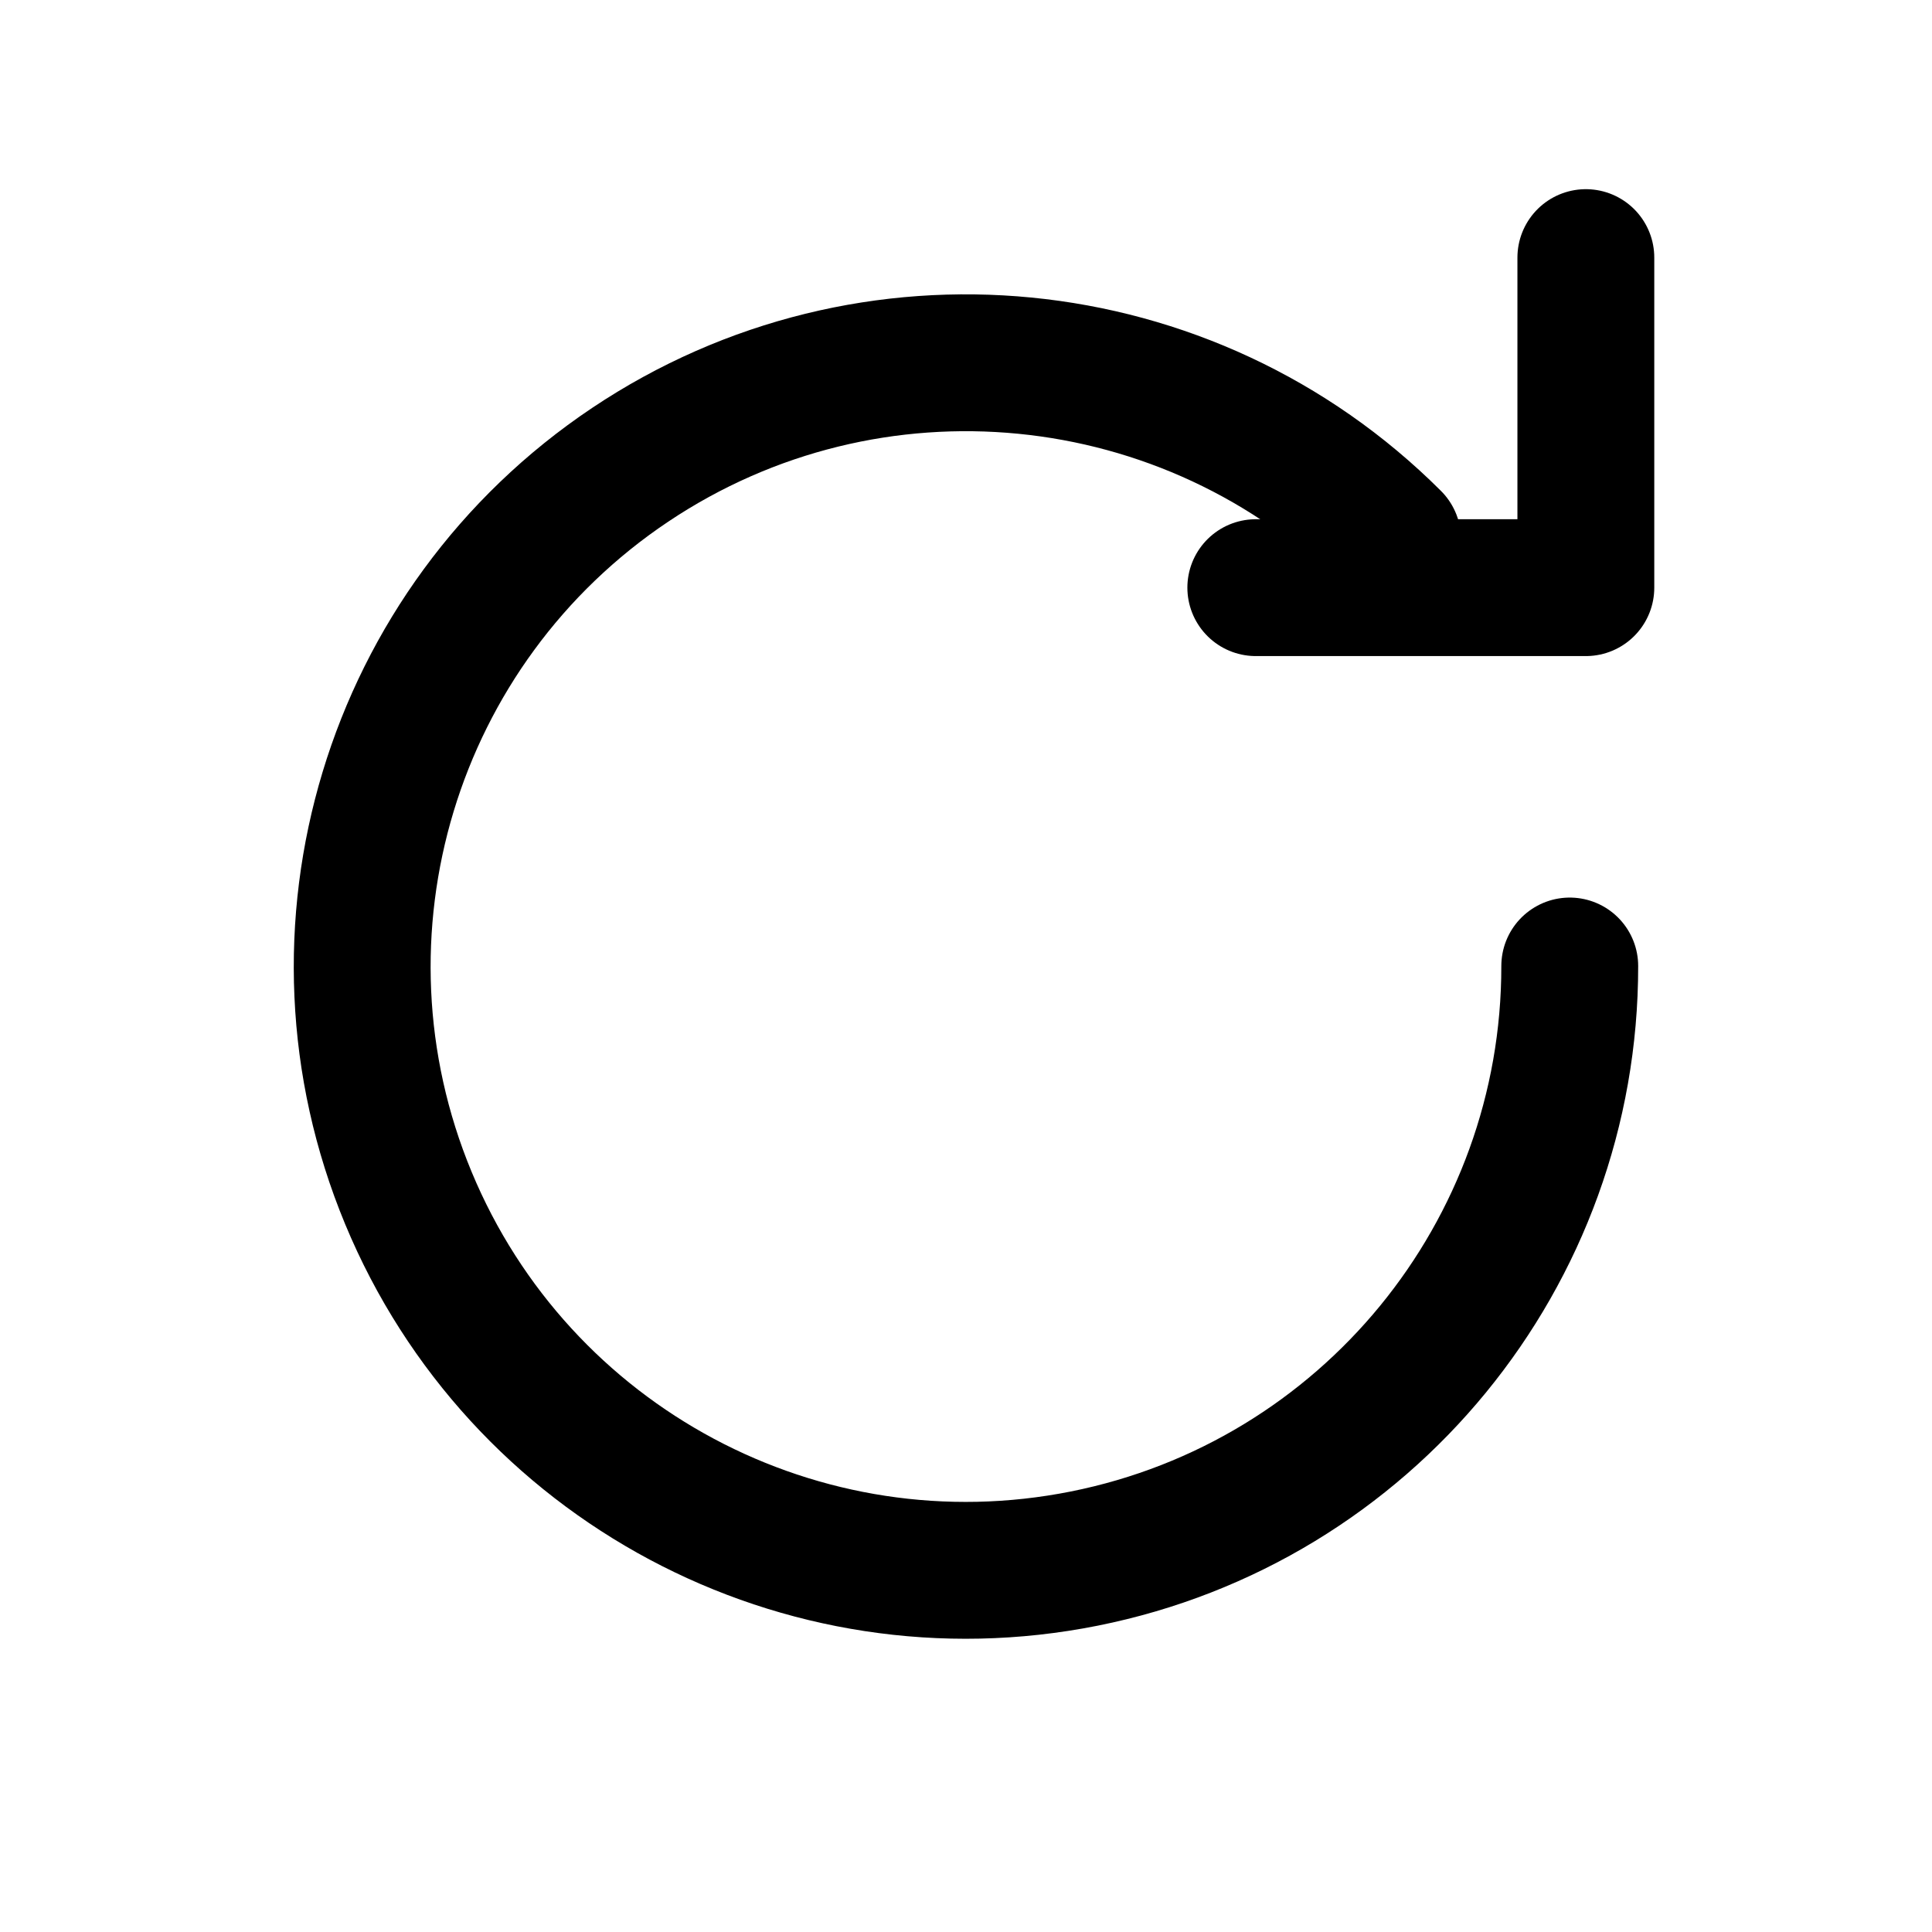
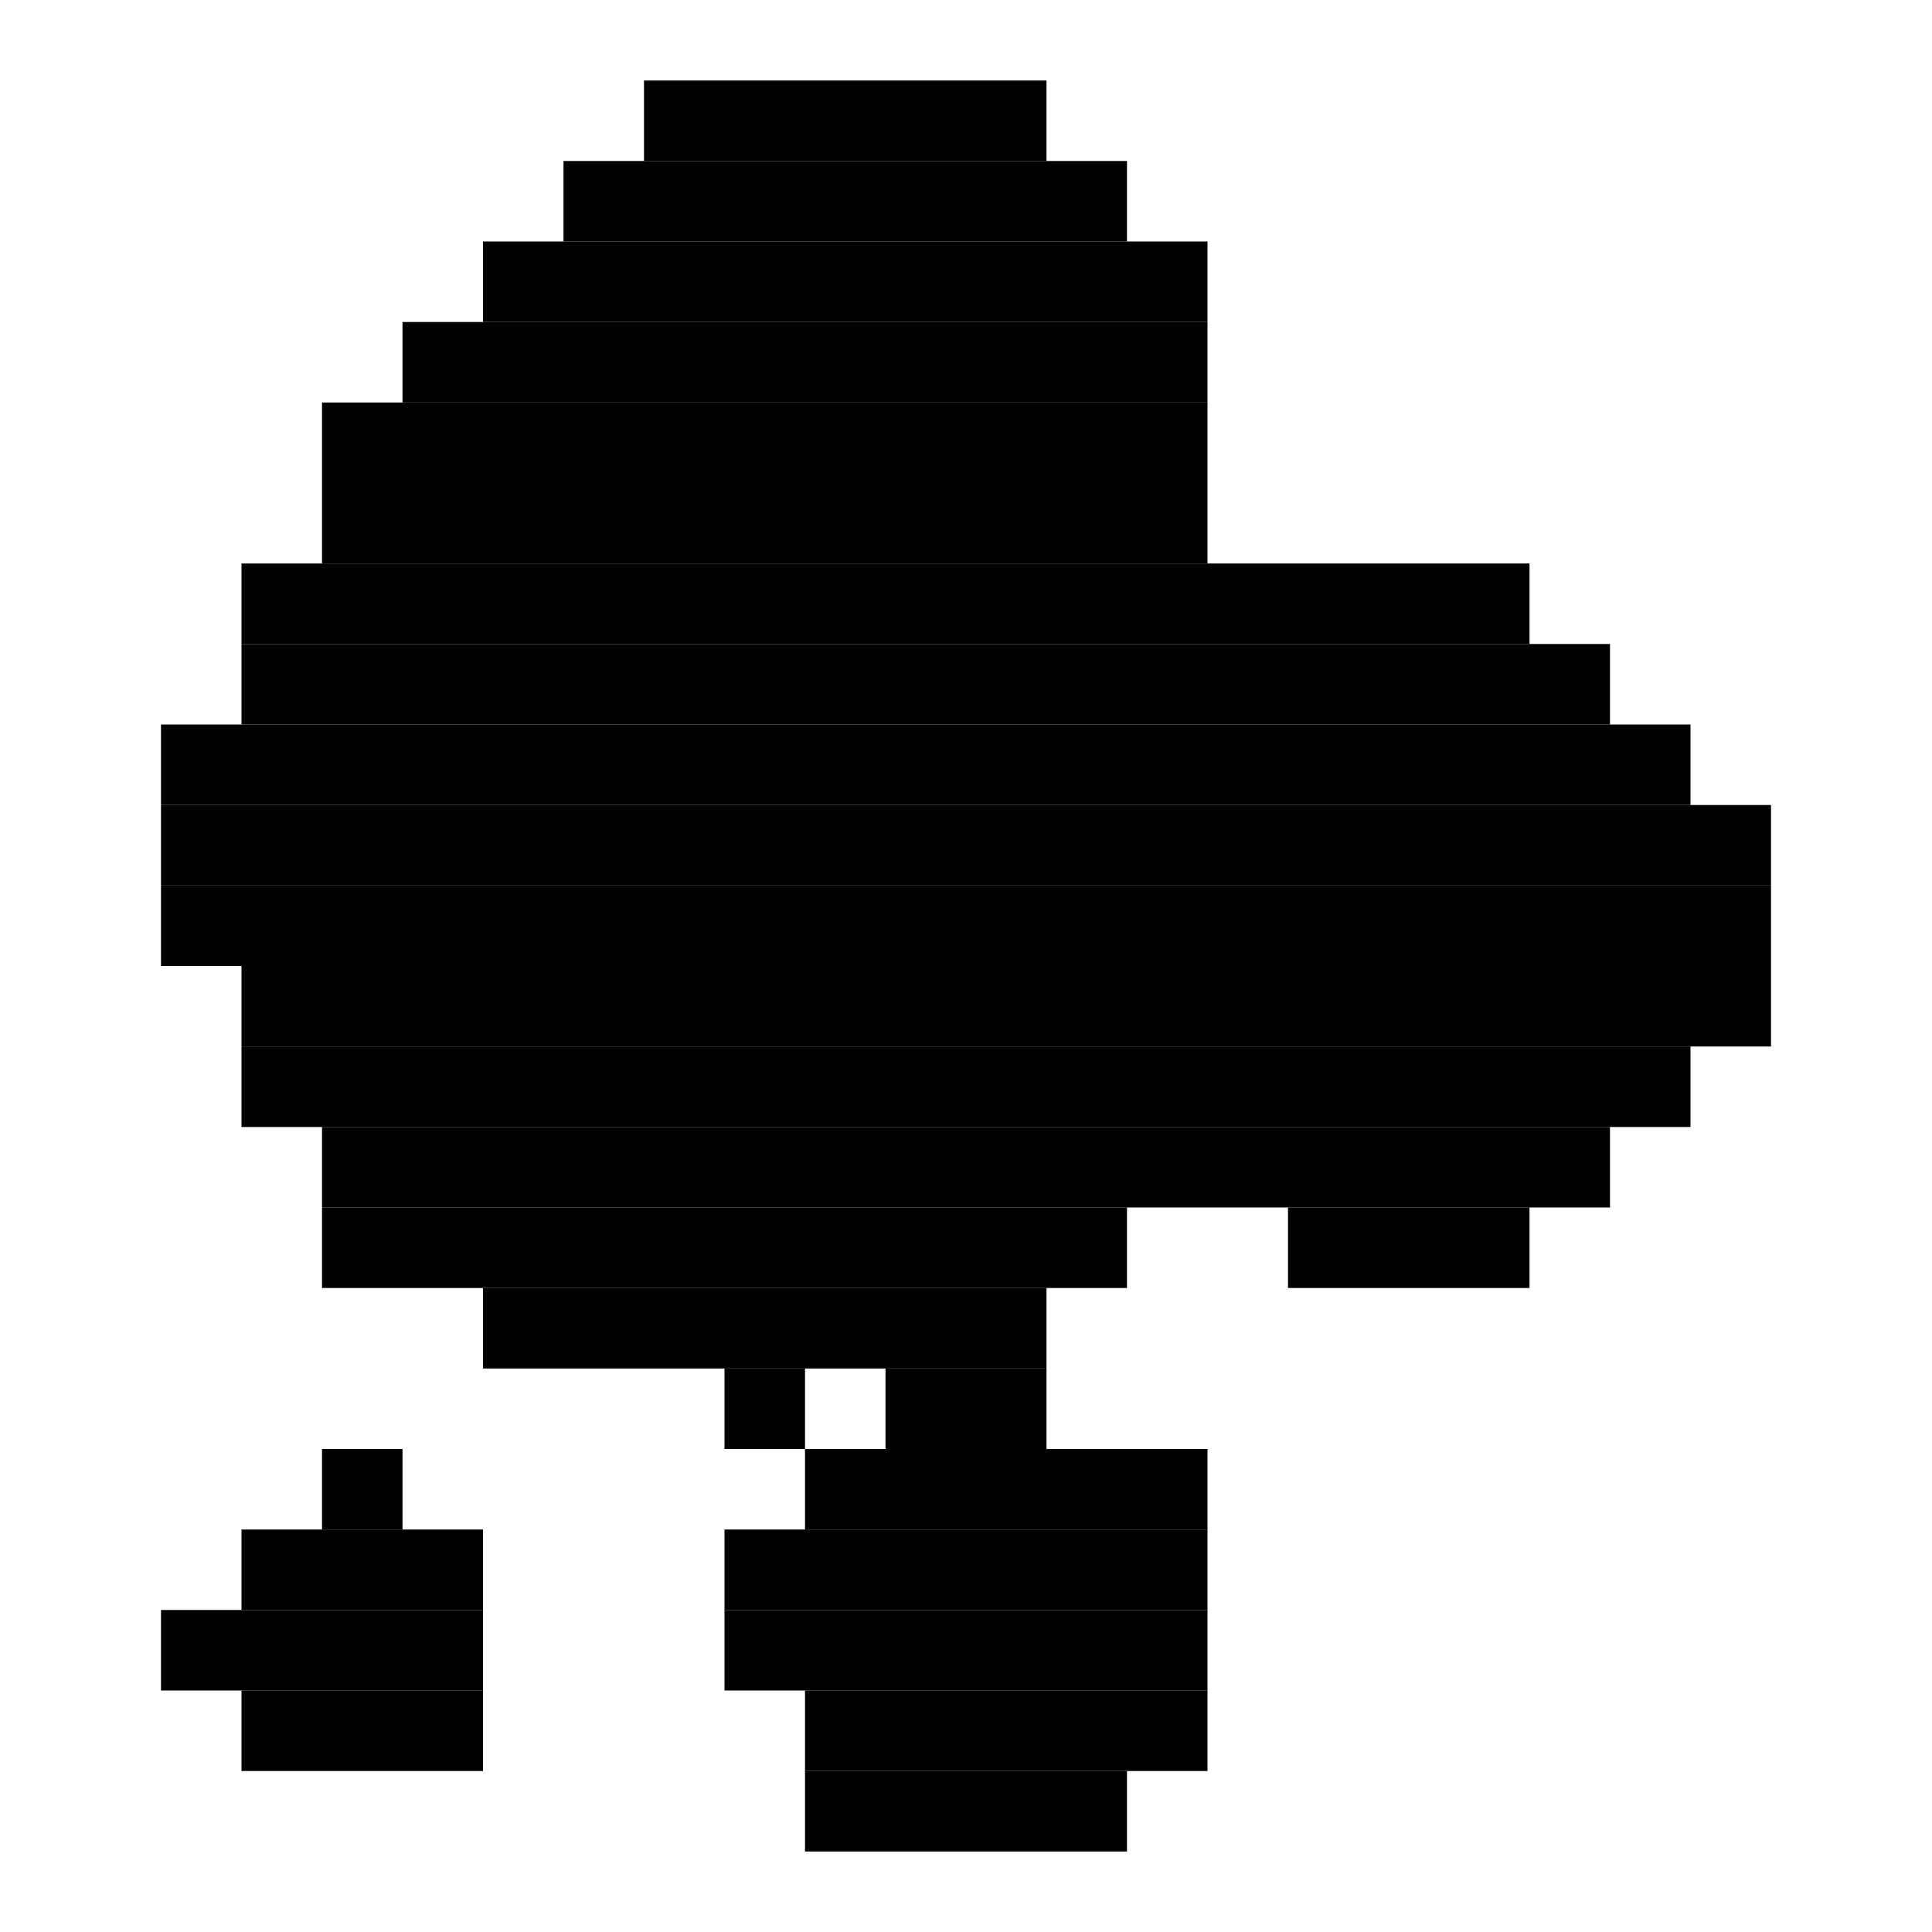
- <svg xmlns="http://www.w3.org/2000/svg" viewBox="0 0 24 24" fill="none" stroke="currentColor" stroke-width="1.7" stroke-linecap="round" stroke-linejoin="round">
-   <path d="M19.5 12a7.5 7.5 0 1 1-2.2-5.3" />
-   <path d="M19.7 3.2v4.1h-4.1" />
+ <svg xmlns="http://www.w3.org/2000/svg" viewBox="0 0 24 24" fill="currentColor">
+   <rect x="8" y="1" width="5" height="1" />
+   <rect x="7" y="2" width="7" height="1" />
+   <rect x="6" y="3" width="9" height="1" />
+   <rect x="5" y="4" width="10" height="1" />
+   <rect x="4" y="5" width="11" height="1" />
+   <rect x="4" y="6" width="11" height="1" />
+   <rect x="3" y="7" width="16" height="1" />
+   <rect x="3" y="8" width="17" height="1" />
+   <rect x="2" y="9" width="19" height="1" />
+   <rect x="2" y="10" width="20" height="1" />
+   <rect x="2" y="11" width="20" height="1" />
+   <rect x="3" y="12" width="19" height="1" />
+   <rect x="3" y="13" width="18" height="1" />
+   <rect x="4" y="14" width="16" height="1" />
+   <rect x="4" y="15" width="10" height="1" />
+   <rect x="16" y="15" width="3" height="1" />
+   <rect x="6" y="16" width="7" height="1" />
+   <rect x="9" y="17" width="1" height="1" />
+   <rect x="11" y="17" width="2" height="1" />
+   <rect x="4" y="18" width="1" height="1" />
+   <rect x="10" y="18" width="5" height="1" />
+   <rect x="3" y="19" width="3" height="1" />
+   <rect x="9" y="19" width="6" height="1" />
+   <rect x="2" y="20" width="4" height="1" />
+   <rect x="9" y="20" width="6" height="1" />
+   <rect x="3" y="21" width="3" height="1" />
+   <rect x="10" y="21" width="5" height="1" />
+   <rect x="10" y="22" width="4" height="1" />
</svg>
